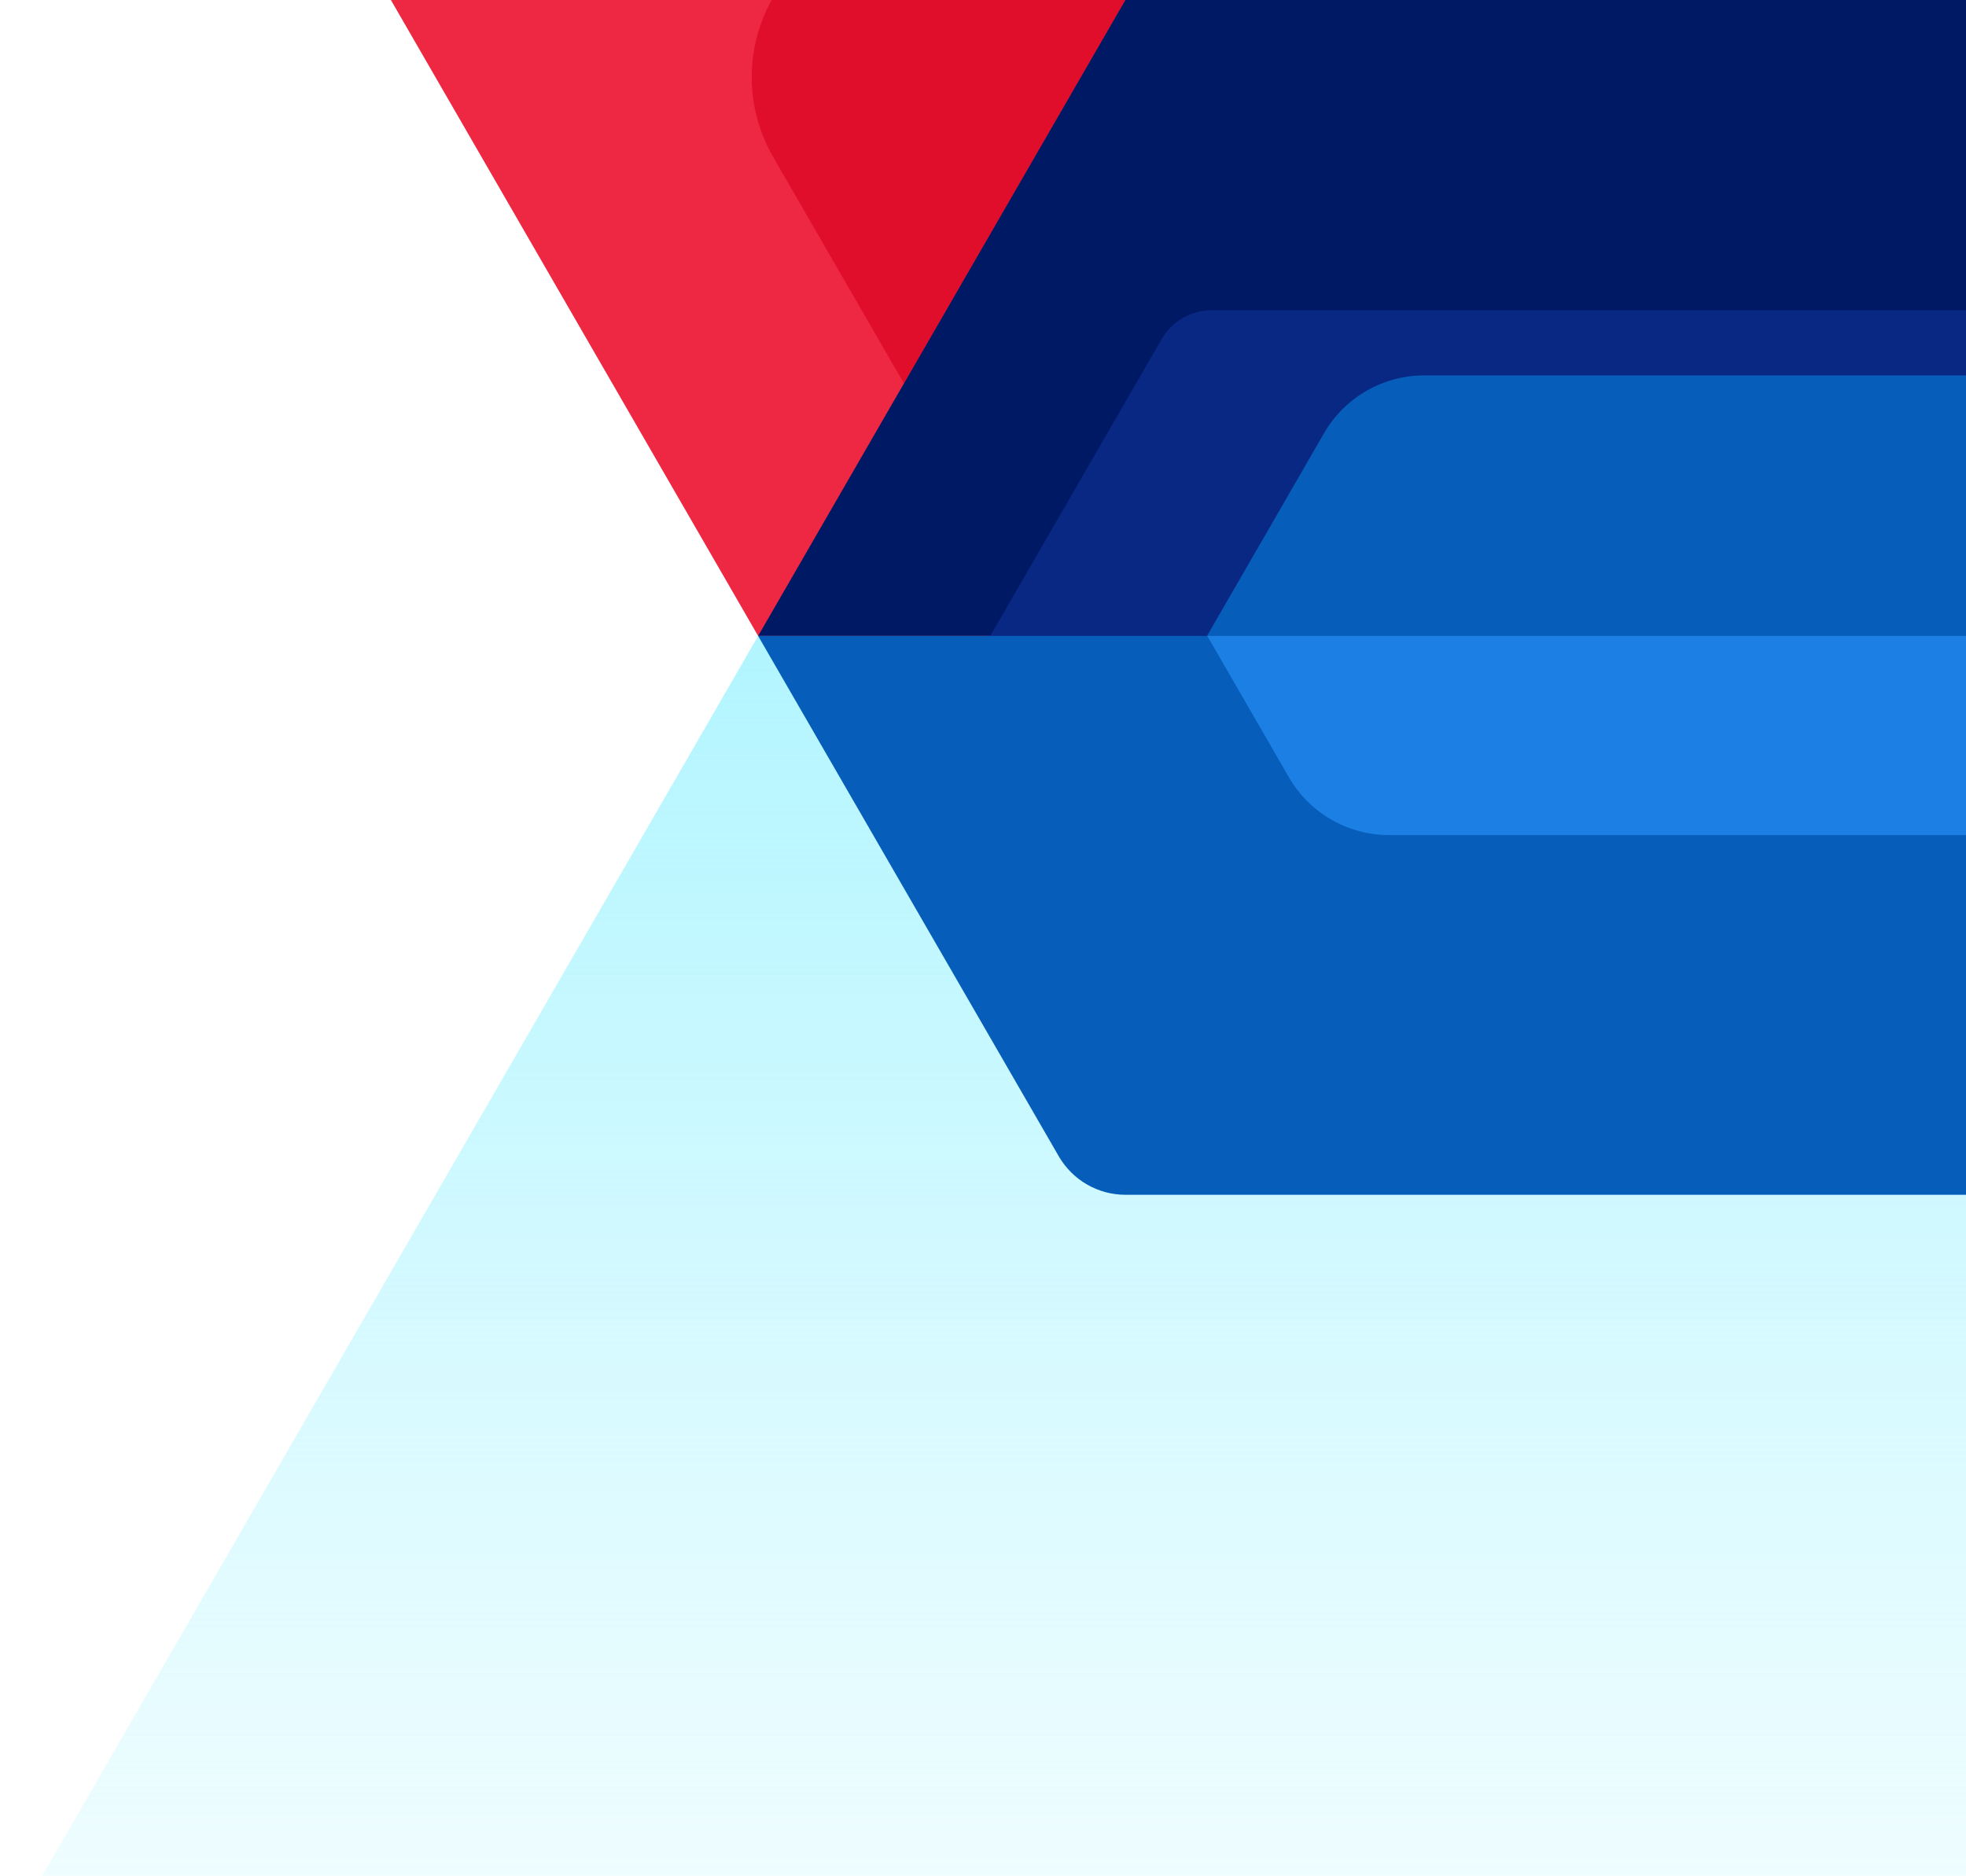
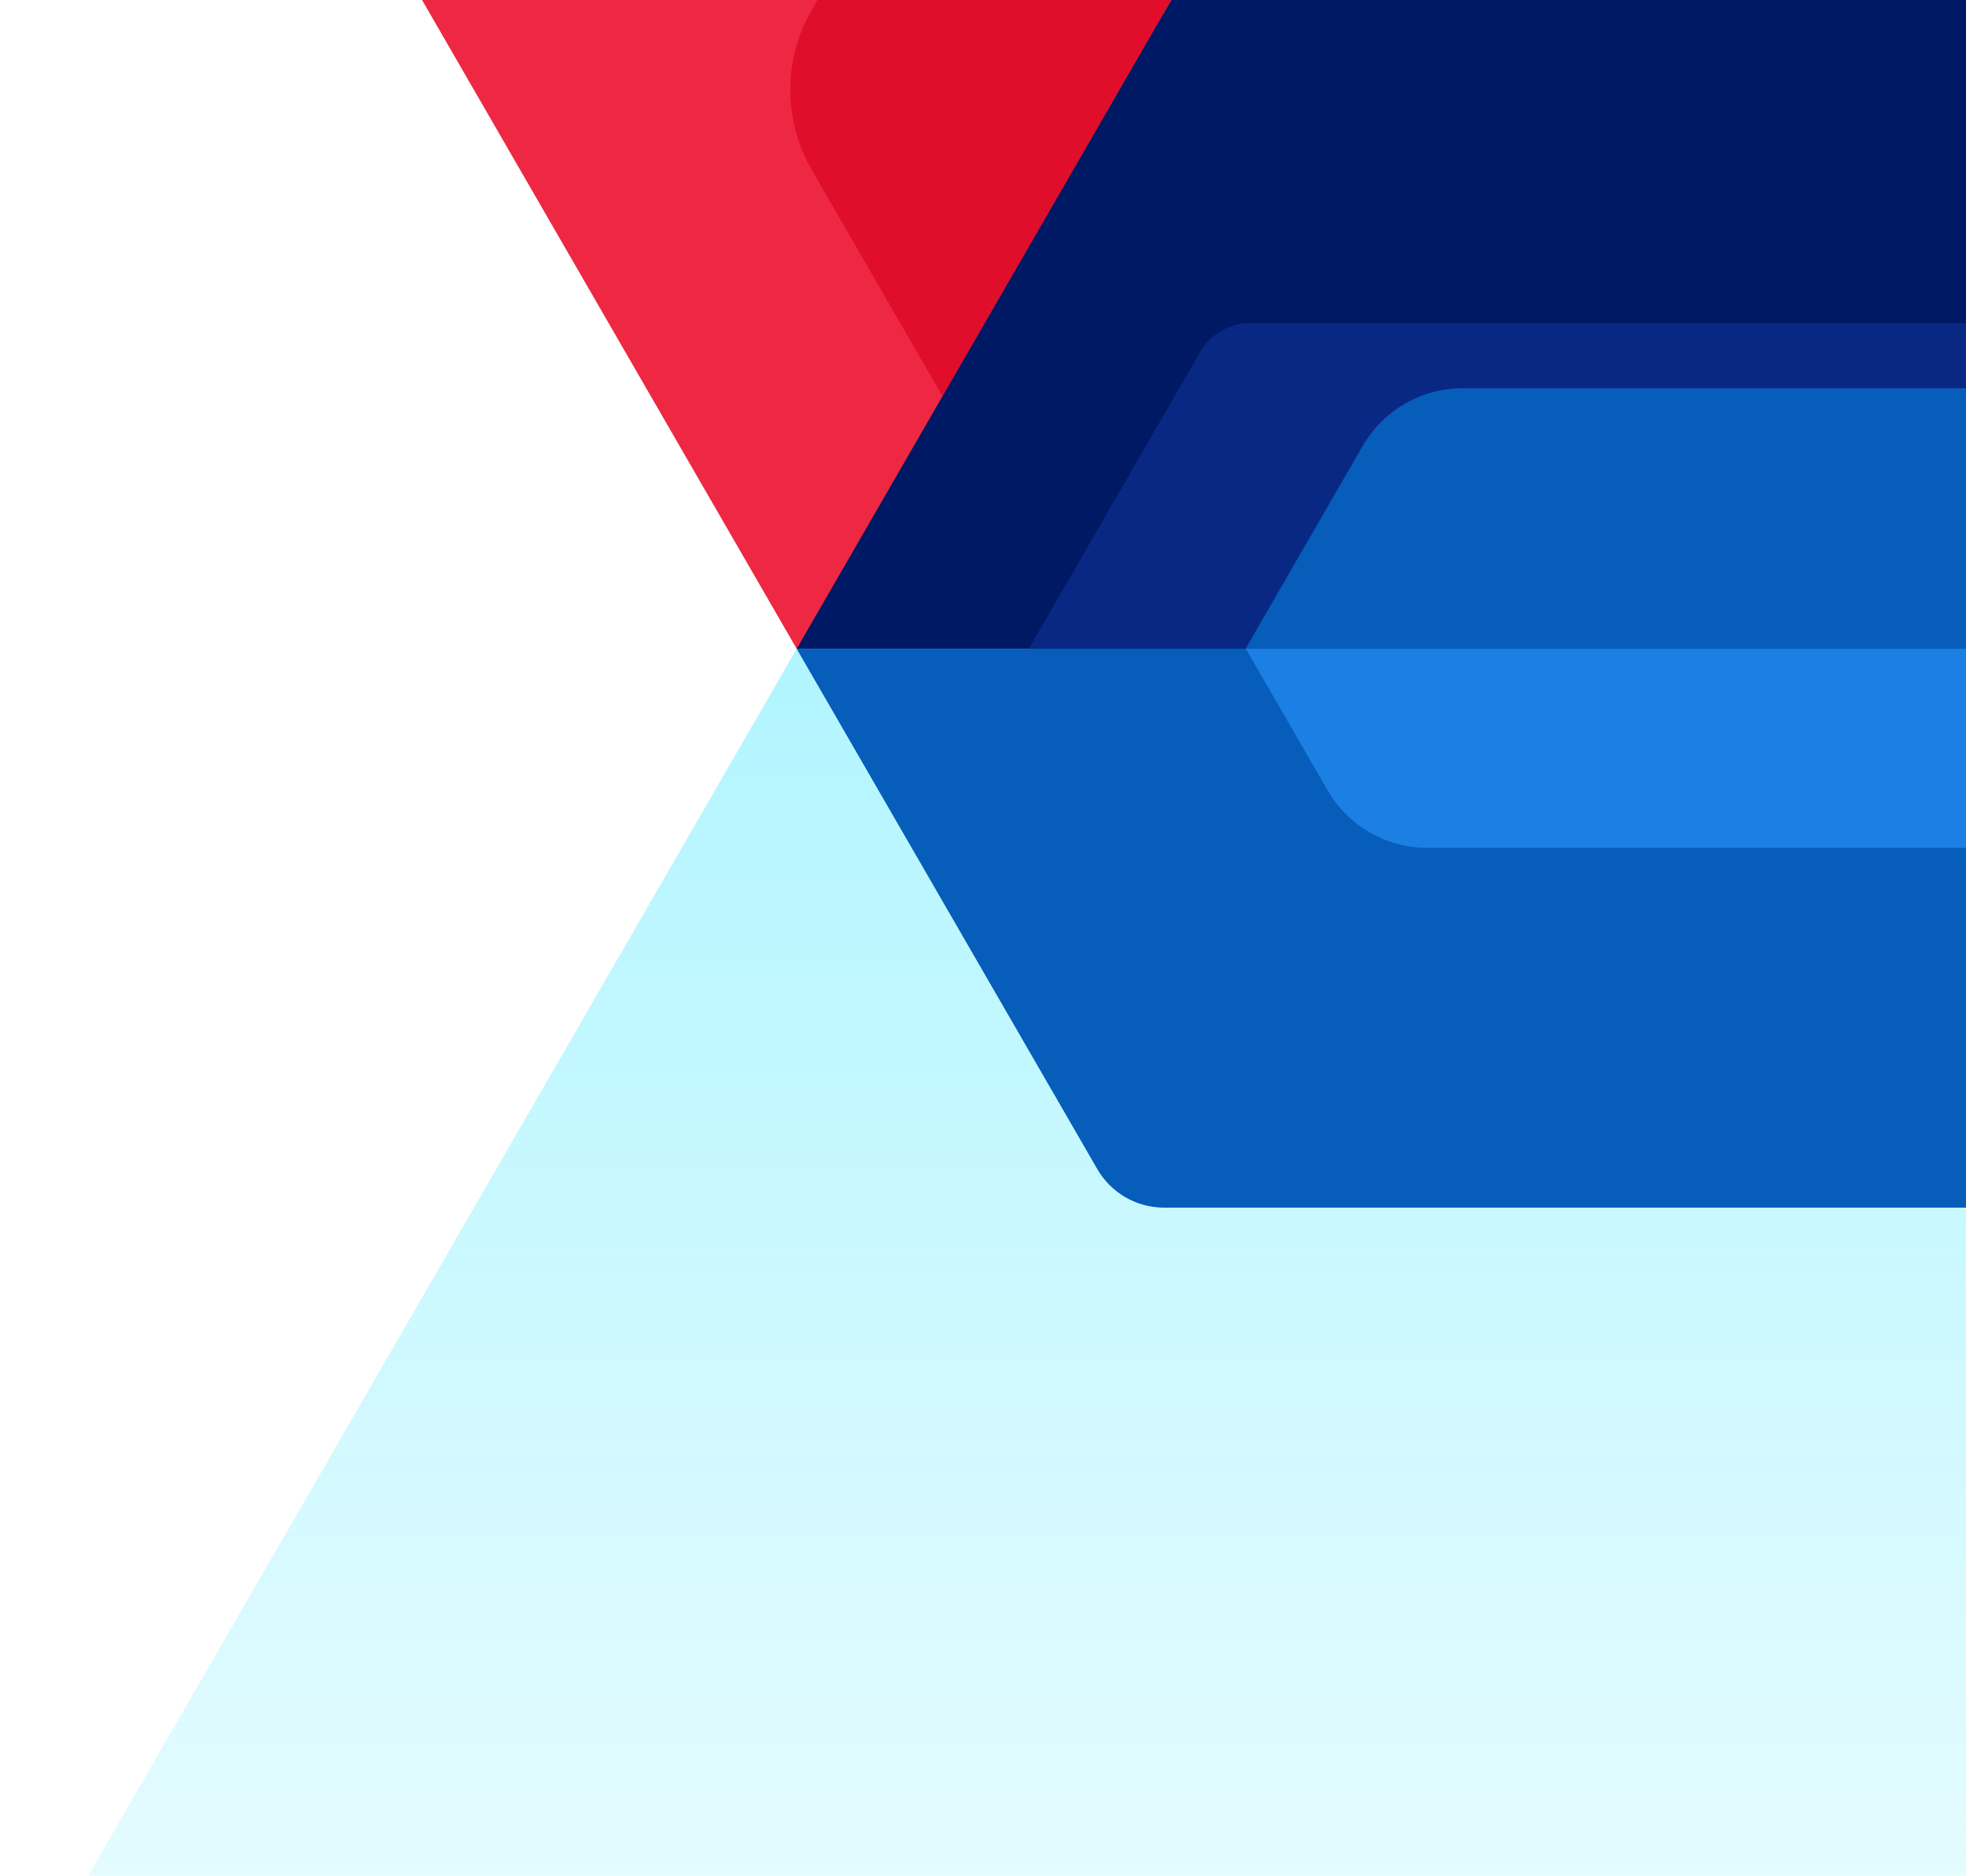
<svg id="gfx-hero-condition" viewBox="0 0 306 292" preserveAspectRatio="xMidYMin slice">
  <defs>
    <linearGradient id="gfx-hero__gradient" x1="0%" x2="0%" y1="100%" y2="0%">
      <stop offset="0" stop-color="#b1f5ff" stop-opacity="0" />
      <stop offset="0.28" stop-color="#b1f5ff" stop-opacity="0.14" />
      <stop offset="0.41" stop-color="#b1f5ff" stop-opacity="0.25" />
      <stop offset=".54" stop-color="#b1f5ff" stop-opacity="0.4" />
      <stop offset=".92" stop-color="#b1f5ff" stop-opacity="0.88" />
      <stop offset="1" stop-color="#b1f5ff" />
    </linearGradient>
  </defs>
  <g class="gfx-hero gfx-hero-condition">
-     <polygon class="gfx-hero__secondary-bg" points="118.58 98 -60.4 408 306 408 306 98 118.58 98" fill="url(#gfx-hero__gradient)" />
+     <polygon class="gfx-hero__secondary-bg" points="306 100 124.58 100 -100.59 490 306 490 306 100" fill="url(#gfx-hero__gradient)" />
    <g>
      <g class="gfx-hero__triangle">
-         <polygon points="60.84 0 118 99 181.7 99 181.7 0 60.84 0" fill="#ee2842" />
-         <path d="M120.1,0a24.83,24.83,0,0,0,.23,24.42l20.36,35.27L175.16,0Z" fill="#e00e2a" />
+         <polygon points="181.16 2 182.31 0 65.69 0 124 101 187.7 101 187.7 2 181.16 2" fill="#ee2842" />
+         <path d="M127.24,0l-.91,1.58a24.83,24.83,0,0,0,0,24.84l20.36,35.27L182.31,0Z" fill="#e00e2a" />
      </g>
-       <polygon points="175.16 0 118 99 306 99 306 0 175.16 0" fill="#001964" />
-       <path d="M306,100V48.3H188.59a9,9,0,0,0-7.79,4.5L153.55,100Z" fill="#092884" />
-       <path d="M306,100V58.44H221.69a18,18,0,0,0-15.61,9L187.29,100Z" fill="#065dba" />
-       <path d="M175.18,186H306V99H118l46.79,81A12,12,0,0,0,175.18,186Z" fill="#065dba" />
-       <path d="M200.61,121a18,18,0,0,0,15.61,9H306V99H187.91Z" fill="#1c7fe3" />
-       <path d="M118,99l53.88,93.33a4.83,4.83,0,0,0,4.18,2.41H306V38H153.22Z" fill="url(#hero-image)" />
+       <polygon points="182.31 0 124 101 306 101 306 0 182.31 0" fill="#001964" />
+       <path d="M306,102V50.3H194.59a9,9,0,0,0-7.79,4.5L159.55,102Z" fill="#092884" />
+       <path d="M306,102V60.44H227.69a18,18,0,0,0-15.61,9L193.29,102Z" fill="#065dba" />
+       <path d="M181.18,188H306V101H124l46.79,81A12,12,0,0,0,181.18,188Z" fill="#065dba" />
+       <path d="M206.61,123a18,18,0,0,0,15.61,9H306V101H193.91Z" fill="#1c7fe3" />
+       <path d="M124,101l53.54,92.74a6,6,0,0,0,5.2,3H306V40H159.22Z" fill="url(#hero-image)" />
    </g>
  </g>
</svg>
